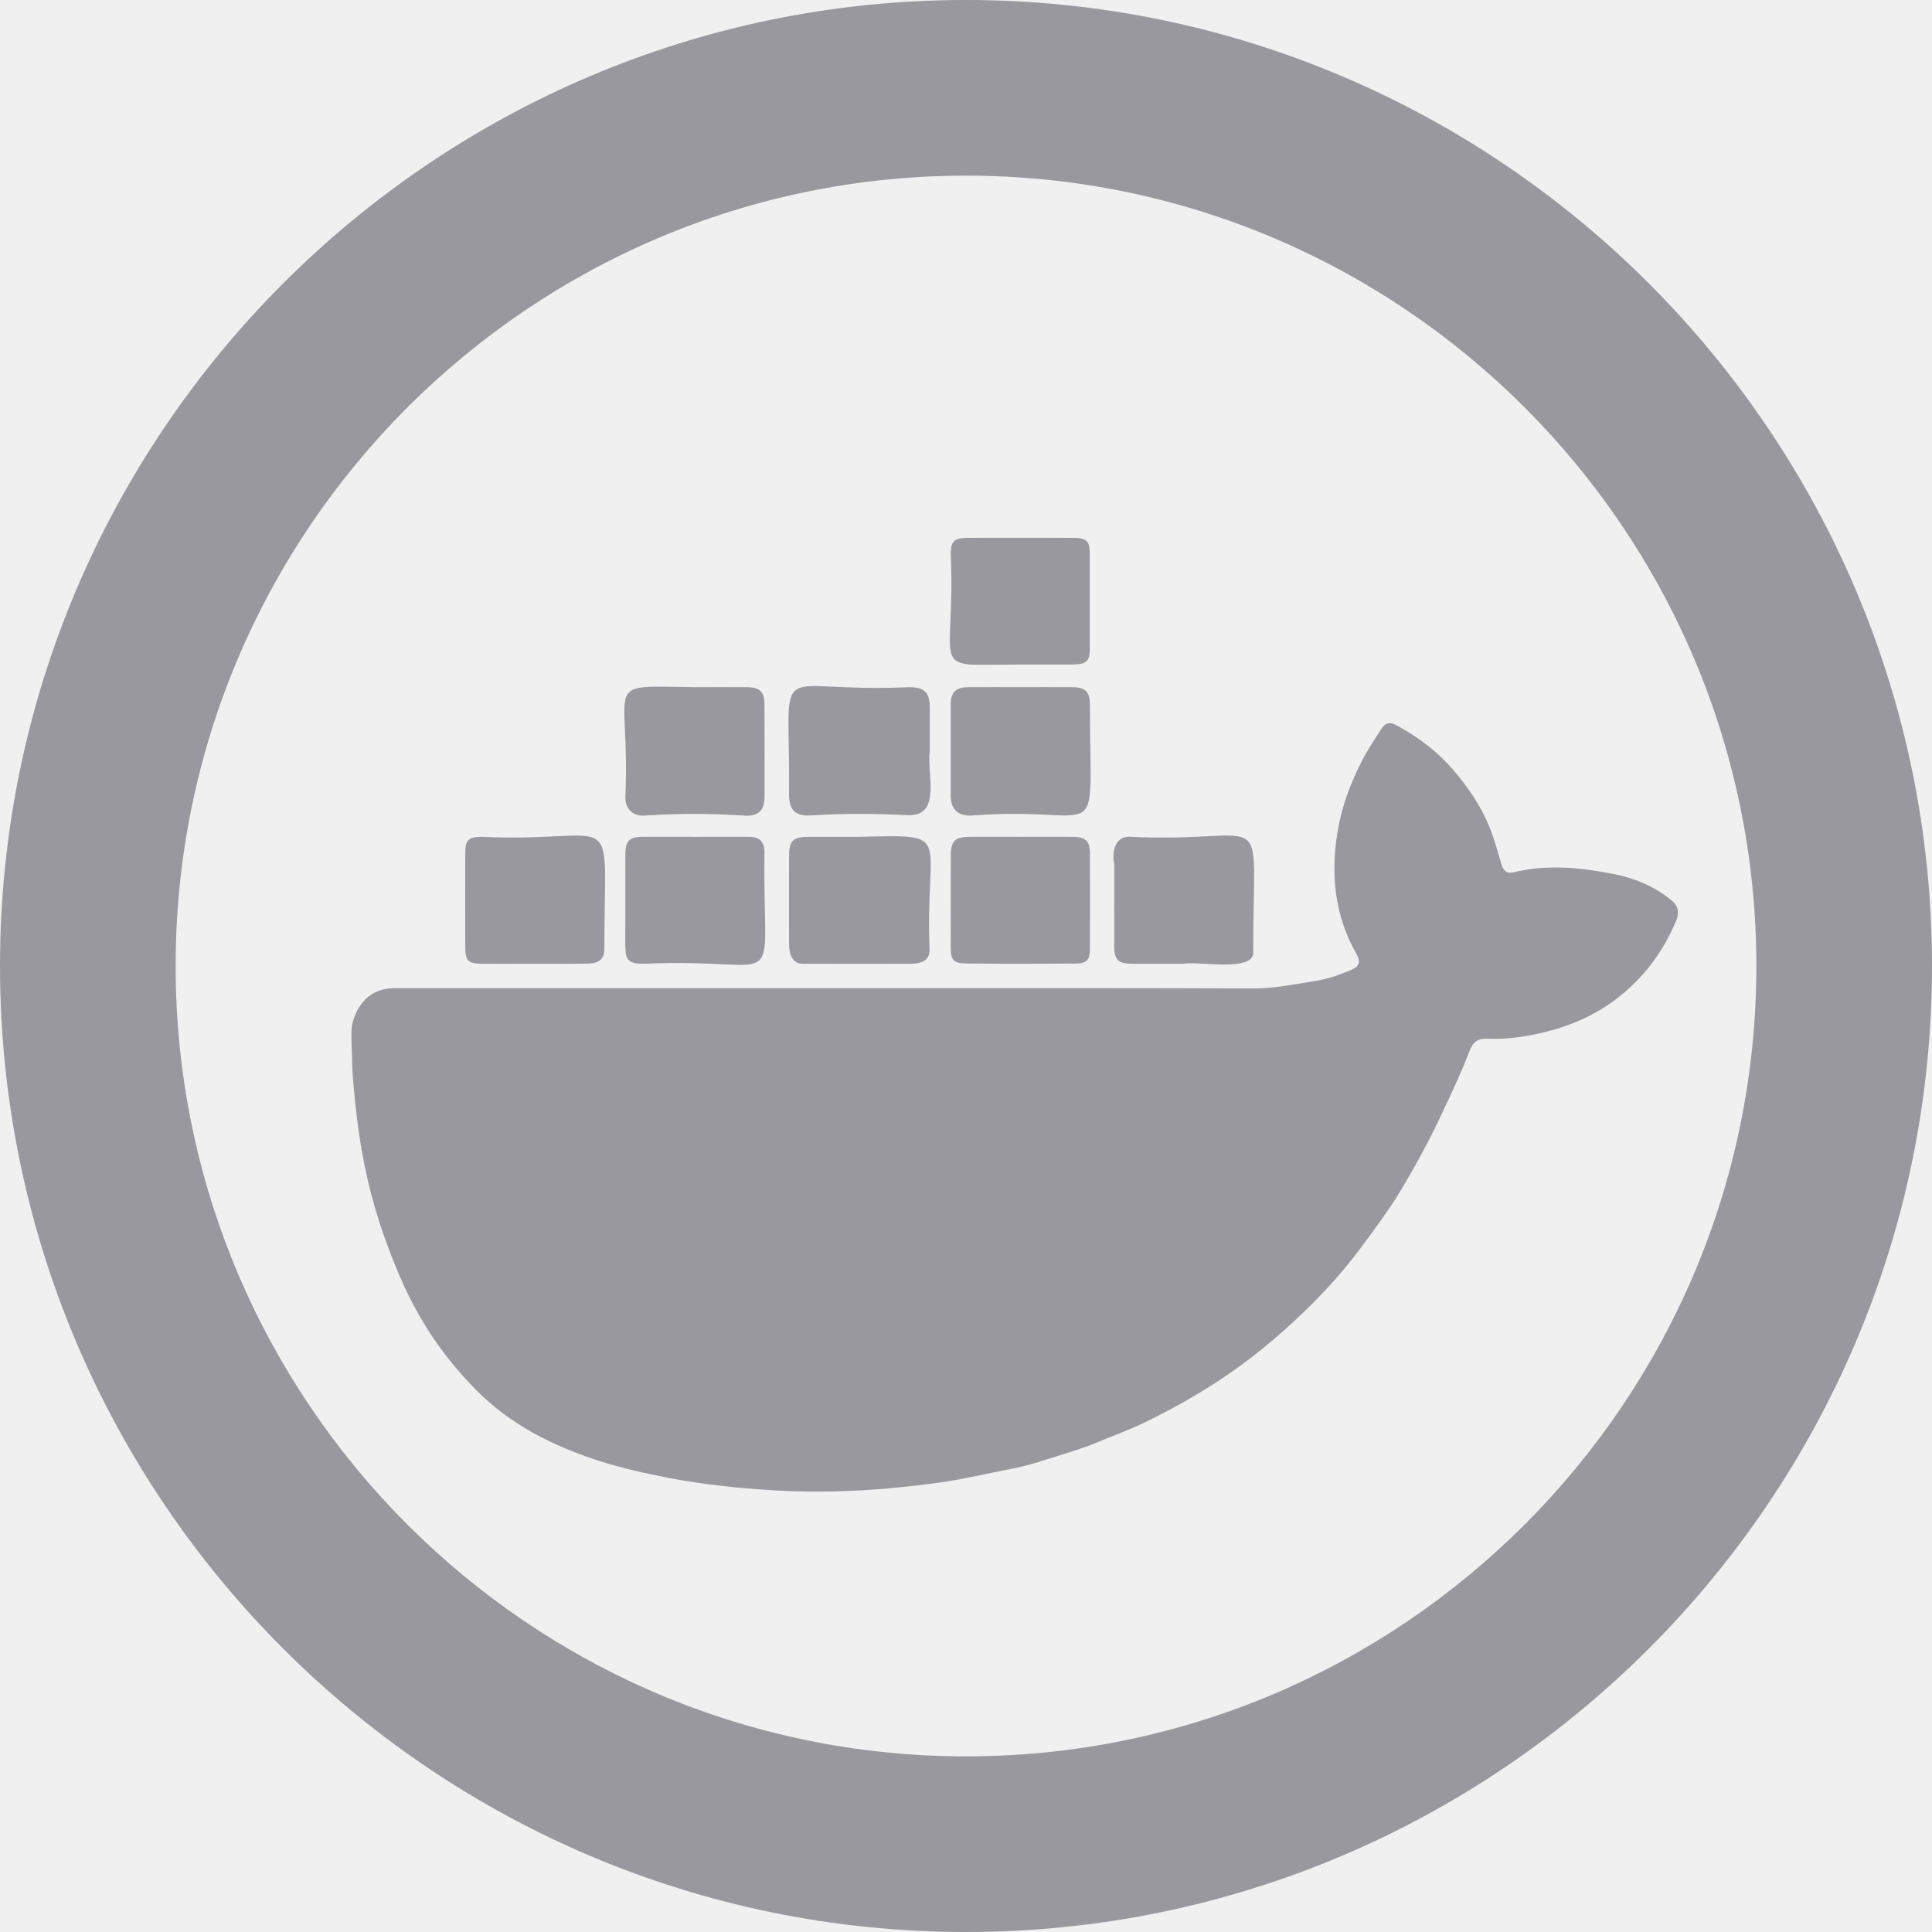
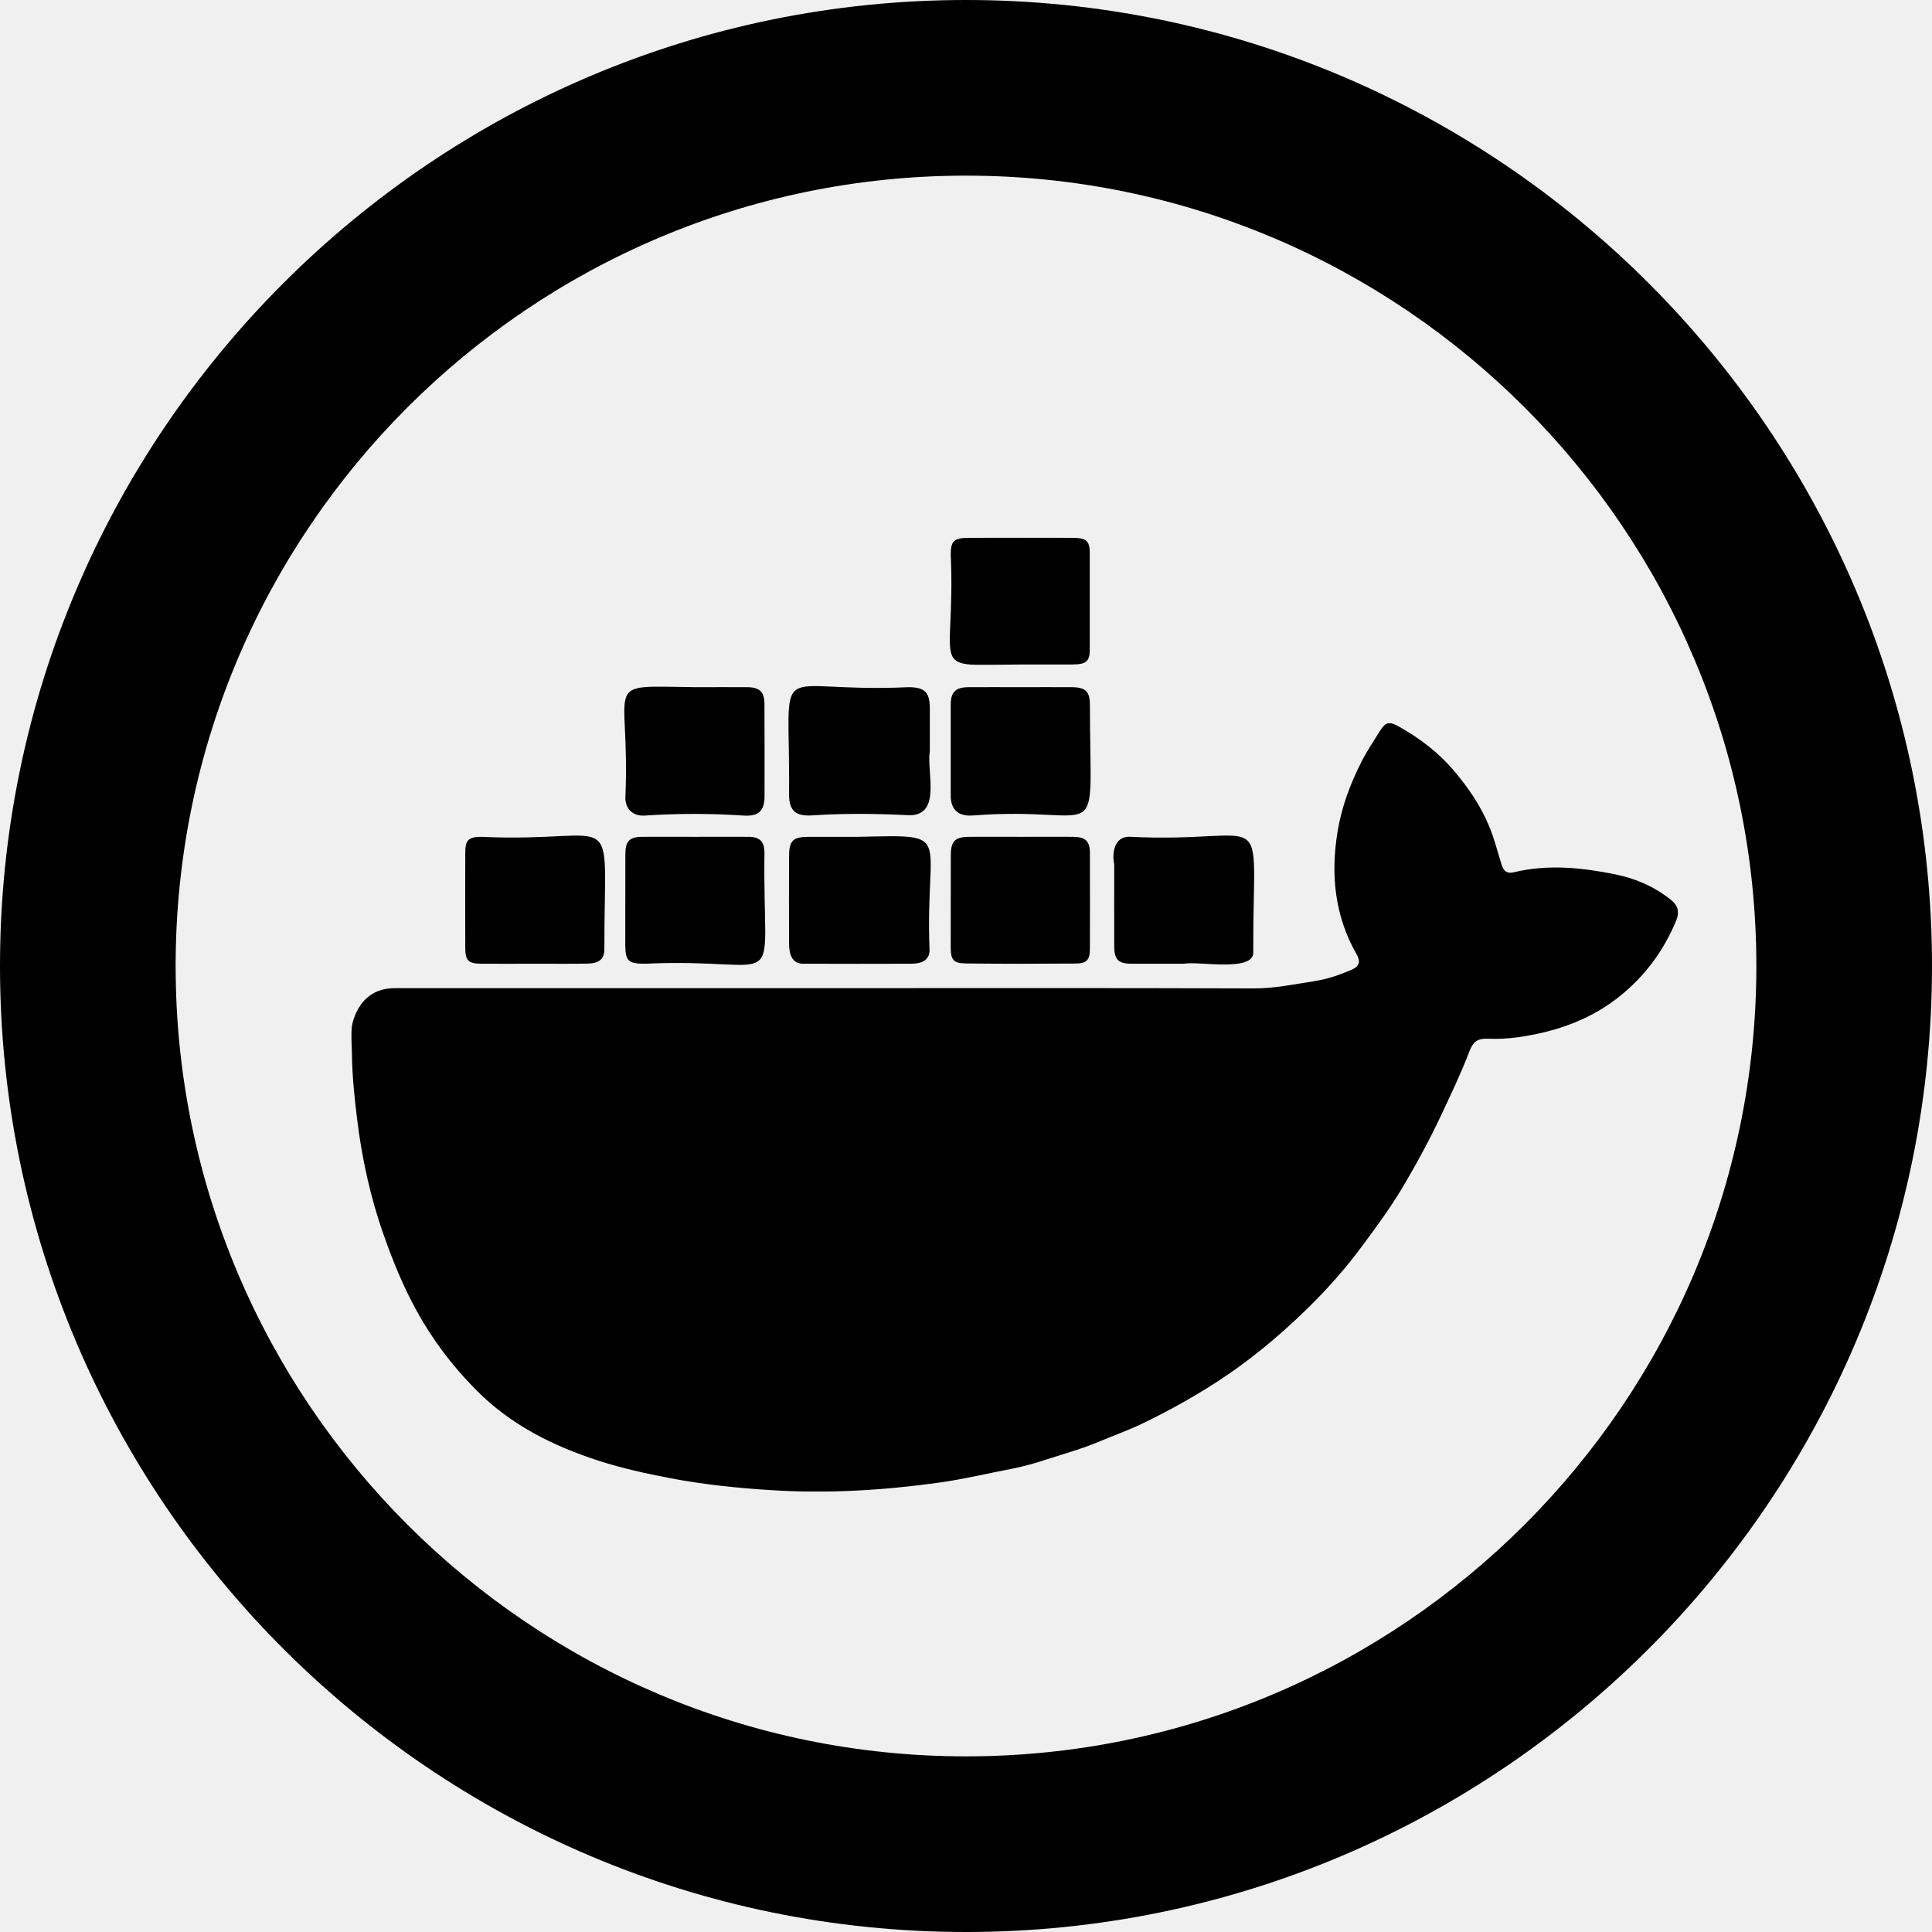
<svg xmlns="http://www.w3.org/2000/svg" xmlns:xlink="http://www.w3.org/1999/xlink" width="16px" height="16px" viewBox="0 0 22 22" version="1.1">
  <defs>
    <path d="M11,2 C6.038,2 2,6.038 2,11 C2,15.963 6.038,20 11,20 C15.963,20 20,15.963 20,11 C20,6.038 15.963,2 11,2 M11,22 C4.935,22 0,17.065 0,11 C0,4.935 4.935,0 11,0 C17.065,0 22,4.935 22,11 C22,17.065 17.065,22 11,22" id="path-1" />
    <polygon id="path-3" points="2.38802974e-06 0.004 15.108 0.004 15.108 8.755 2.38802974e-06 8.755" />
    <polygon id="path-5" points="0.006 0.08 1.602 0.08 1.602 1.531 0.006 1.531" />
  </defs>
  <g id="Settings" stroke="none" stroke-width="1" fill="none" fill-rule="evenodd">
    <g id="Group-19">
      <mask id="mask-2" fill="white">
        <use xlink:href="#path-1" />
      </mask>
-       <use id="icon-card-git-copy" fill="#98989E" xlink:href="#path-1" />
+       <use id="icon-card-git-copy" fill="currentColor" xlink:href="#path-1" />
      <g id="Group-23" transform="translate(4, 6)">
        <g id="Group-3" transform="translate(0, 2.230289)">
          <mask id="mask-4" fill="white">
            <use xlink:href="#path-3" />
          </mask>
          <g id="Clip-2" />
-           <path d="M5.478,3.022 C7.076,3.022 8.674,3.019 10.272,3.025 C10.51,3.026 10.737,2.978 10.968,2.942 C11.117,2.919 11.259,2.87 11.398,2.809 C11.487,2.768 11.491,2.712 11.447,2.634 C11.198,2.2 11.152,1.729 11.23,1.247 C11.275,0.966 11.374,0.696 11.506,0.439 C11.566,0.321 11.639,0.213 11.708,0.102 C11.78,-0.014 11.819,-0.018 11.929,0.043 C12.161,0.173 12.372,0.332 12.545,0.533 C12.714,0.73 12.861,0.942 12.961,1.188 C13.019,1.329 13.054,1.475 13.1,1.619 C13.125,1.695 13.164,1.72 13.24,1.702 C13.624,1.609 14.01,1.649 14.388,1.725 C14.619,1.771 14.838,1.864 15.028,2.017 C15.115,2.087 15.124,2.164 15.087,2.252 C14.945,2.596 14.731,2.886 14.437,3.12 C14.188,3.318 13.903,3.445 13.601,3.52 C13.392,3.571 13.174,3.607 12.954,3.598 C12.824,3.592 12.775,3.628 12.73,3.747 C12.635,3.996 12.52,4.236 12.407,4.476 C12.27,4.767 12.116,5.049 11.951,5.324 C11.82,5.541 11.669,5.745 11.518,5.949 C11.322,6.216 11.103,6.462 10.866,6.691 C10.552,6.996 10.215,7.275 9.844,7.514 C9.576,7.686 9.298,7.841 9.012,7.978 C8.851,8.056 8.68,8.116 8.515,8.186 C8.32,8.268 8.118,8.324 7.919,8.388 C7.793,8.43 7.662,8.467 7.53,8.493 C7.252,8.546 6.977,8.613 6.697,8.652 C6.066,8.74 5.429,8.779 4.793,8.739 C4.403,8.715 4.013,8.675 3.626,8.601 C3.354,8.549 3.084,8.489 2.822,8.405 C2.299,8.236 1.814,7.996 1.418,7.594 C1.135,7.307 0.9,6.991 0.712,6.636 C0.576,6.381 0.47,6.116 0.373,5.843 C0.218,5.407 0.12,4.958 0.065,4.502 C0.036,4.264 0.011,4.024 0.008,3.783 C0.007,3.642 -0.02,3.503 0.031,3.363 C0.109,3.144 0.265,3.022 0.496,3.022 C1.285,3.022 2.074,3.022 2.864,3.022 C3.735,3.022 4.607,3.022 5.478,3.022" id="Fill-1" fill="#98989E" mask="url(#mask-4)" />
+           <path d="M5.478,3.022 C7.076,3.022 8.674,3.019 10.272,3.025 C10.51,3.026 10.737,2.978 10.968,2.942 C11.117,2.919 11.259,2.87 11.398,2.809 C11.487,2.768 11.491,2.712 11.447,2.634 C11.198,2.2 11.152,1.729 11.23,1.247 C11.275,0.966 11.374,0.696 11.506,0.439 C11.566,0.321 11.639,0.213 11.708,0.102 C11.78,-0.014 11.819,-0.018 11.929,0.043 C12.161,0.173 12.372,0.332 12.545,0.533 C12.714,0.73 12.861,0.942 12.961,1.188 C13.019,1.329 13.054,1.475 13.1,1.619 C13.125,1.695 13.164,1.72 13.24,1.702 C13.624,1.609 14.01,1.649 14.388,1.725 C14.619,1.771 14.838,1.864 15.028,2.017 C15.115,2.087 15.124,2.164 15.087,2.252 C14.945,2.596 14.731,2.886 14.437,3.12 C14.188,3.318 13.903,3.445 13.601,3.52 C13.392,3.571 13.174,3.607 12.954,3.598 C12.824,3.592 12.775,3.628 12.73,3.747 C12.635,3.996 12.52,4.236 12.407,4.476 C12.27,4.767 12.116,5.049 11.951,5.324 C11.82,5.541 11.669,5.745 11.518,5.949 C11.322,6.216 11.103,6.462 10.866,6.691 C10.552,6.996 10.215,7.275 9.844,7.514 C9.576,7.686 9.298,7.841 9.012,7.978 C8.851,8.056 8.68,8.116 8.515,8.186 C8.32,8.268 8.118,8.324 7.919,8.388 C7.793,8.43 7.662,8.467 7.53,8.493 C7.252,8.546 6.977,8.613 6.697,8.652 C6.066,8.74 5.429,8.779 4.793,8.739 C4.403,8.715 4.013,8.675 3.626,8.601 C3.354,8.549 3.084,8.489 2.822,8.405 C2.299,8.236 1.814,7.996 1.418,7.594 C1.135,7.307 0.9,6.991 0.712,6.636 C0.576,6.381 0.47,6.116 0.373,5.843 C0.218,5.407 0.12,4.958 0.065,4.502 C0.036,4.264 0.011,4.024 0.008,3.783 C0.007,3.642 -0.02,3.503 0.031,3.363 C0.109,3.144 0.265,3.022 0.496,3.022 C1.285,3.022 2.074,3.022 2.864,3.022 C3.735,3.022 4.607,3.022 5.478,3.022" id="Fill-1" fill="currentColor" mask="url(#mask-4)" />
        </g>
-         <path d="M6.588,2.553 C6.549,2.787 6.726,3.288 6.353,3.283 C5.984,3.265 5.615,3.26 5.246,3.285 C5.065,3.297 4.986,3.234 4.985,3.051 C5.001,1.415 4.741,1.9 6.346,1.825 C6.531,1.826 6.588,1.883 6.588,2.068 C6.588,2.229 6.588,2.391 6.588,2.553" id="Fill-4" fill="#98989E" />
-         <path d="M5.778,3.529 C6.884,3.505 6.532,3.476 6.585,4.82 C6.584,4.923 6.512,4.973 6.381,4.974 C5.975,4.975 5.569,4.976 5.163,4.974 C5.008,4.984 4.984,4.852 4.985,4.725 C4.984,4.402 4.984,4.078 4.985,3.755 C4.985,3.571 5.029,3.529 5.213,3.529 C5.401,3.529 5.59,3.529 5.778,3.529" id="Fill-6" fill="#98989E" />
-         <path d="M3.919,1.825 C4.117,1.825 4.315,1.824 4.512,1.825 C4.651,1.827 4.705,1.879 4.705,2.018 C4.707,2.367 4.706,2.717 4.706,3.066 C4.706,3.235 4.636,3.298 4.468,3.287 C4.093,3.262 3.717,3.262 3.342,3.287 C3.211,3.296 3.121,3.215 3.121,3.083 C3.182,1.723 2.816,1.812 3.919,1.825" id="Fill-8" fill="#98989E" />
-         <path d="M7.619,1.825 C7.813,1.825 8.008,1.824 8.203,1.825 C8.363,1.826 8.411,1.874 8.411,2.031 C8.412,3.729 8.603,3.168 7.078,3.286 C6.917,3.298 6.827,3.223 6.826,3.063 C6.826,2.716 6.826,2.37 6.826,2.023 C6.827,1.882 6.881,1.827 7.024,1.825 C7.222,1.824 7.421,1.825 7.619,1.825" id="Fill-10" fill="#98989E" />
-         <path d="M3.913,3.529 C4.118,3.529 4.322,3.528 4.527,3.529 C4.649,3.53 4.704,3.582 4.705,3.704 C4.682,5.395 4.989,4.899 3.345,4.974 C3.151,4.974 3.121,4.943 3.12,4.751 C3.12,4.411 3.12,4.072 3.121,3.732 C3.121,3.576 3.167,3.529 3.32,3.529 C3.518,3.528 3.715,3.529 3.913,3.529" id="Fill-12" fill="#98989E" />
+         <path d="M6.588,2.553 C6.549,2.787 6.726,3.288 6.353,3.283 C5.984,3.265 5.615,3.26 5.246,3.285 C5.065,3.297 4.986,3.234 4.985,3.051 C5.001,1.415 4.741,1.9 6.346,1.825 C6.531,1.826 6.588,1.883 6.588,2.068 C6.588,2.229 6.588,2.391 6.588,2.553" id="Fill-4" fill="currentColor" />
+         <path d="M5.778,3.529 C6.884,3.505 6.532,3.476 6.585,4.82 C6.584,4.923 6.512,4.973 6.381,4.974 C5.975,4.975 5.569,4.976 5.163,4.974 C5.008,4.984 4.984,4.852 4.985,4.725 C4.984,4.402 4.984,4.078 4.985,3.755 C4.985,3.571 5.029,3.529 5.213,3.529 C5.401,3.529 5.59,3.529 5.778,3.529" id="Fill-6" fill="currentColor" />
+         <path d="M3.919,1.825 C4.117,1.825 4.315,1.824 4.512,1.825 C4.651,1.827 4.705,1.879 4.705,2.018 C4.707,2.367 4.706,2.717 4.706,3.066 C4.706,3.235 4.636,3.298 4.468,3.287 C4.093,3.262 3.717,3.262 3.342,3.287 C3.211,3.296 3.121,3.215 3.121,3.083 C3.182,1.723 2.816,1.812 3.919,1.825" id="Fill-8" fill="currentColor" />
+         <path d="M7.619,1.825 C7.813,1.825 8.008,1.824 8.203,1.825 C8.363,1.826 8.411,1.874 8.411,2.031 C8.412,3.729 8.603,3.168 7.078,3.286 C6.917,3.298 6.827,3.223 6.826,3.063 C6.826,2.716 6.826,2.37 6.826,2.023 C6.827,1.882 6.881,1.827 7.024,1.825 C7.222,1.824 7.421,1.825 7.619,1.825" id="Fill-10" fill="currentColor" />
+         <path d="M3.913,3.529 C4.118,3.529 4.322,3.528 4.527,3.529 C4.649,3.53 4.704,3.582 4.705,3.704 C4.682,5.395 4.989,4.899 3.345,4.974 C3.151,4.974 3.121,4.943 3.12,4.751 C3.12,4.411 3.12,4.072 3.121,3.732 C3.121,3.576 3.167,3.529 3.32,3.529 C3.518,3.528 3.715,3.529 3.913,3.529" id="Fill-12" fill="currentColor" />
        <g id="Group-16" transform="translate(6.809264, 0.041597)">
          <mask id="mask-6" fill="white">
            <use xlink:href="#path-5" />
          </mask>
          <g id="Clip-15" />
-           <path d="M0.811,1.525 C-0.279,1.535 0.076,1.638 0.017,0.271 C0.018,0.125 0.05,0.088 0.197,0.083 C0.592,0.077 0.988,0.082 1.384,0.082 C1.575,0.083 1.602,0.112 1.602,0.299 C1.602,0.642 1.602,0.985 1.602,1.328 C1.602,1.489 1.569,1.523 1.404,1.525 C1.207,1.526 1.009,1.525 0.811,1.525" id="Fill-14" fill="#98989E" mask="url(#mask-6)" />
+           <path d="M0.811,1.525 C-0.279,1.535 0.076,1.638 0.017,0.271 C0.018,0.125 0.05,0.088 0.197,0.083 C0.592,0.077 0.988,0.082 1.384,0.082 C1.575,0.083 1.602,0.112 1.602,0.299 C1.602,0.642 1.602,0.985 1.602,1.328 C1.602,1.489 1.569,1.523 1.404,1.525 C1.207,1.526 1.009,1.525 0.811,1.525" id="Fill-14" fill="currentColor" mask="url(#mask-6)" />
        </g>
-         <path d="M7.624,3.529 C7.822,3.529 8.02,3.528 8.218,3.529 C8.361,3.53 8.411,3.577 8.411,3.717 C8.412,4.08 8.412,4.443 8.411,4.806 C8.411,4.927 8.376,4.971 8.254,4.972 C7.835,4.975 7.416,4.976 6.998,4.971 C6.855,4.969 6.827,4.93 6.826,4.789 C6.826,4.439 6.826,4.09 6.827,3.74 C6.827,3.577 6.876,3.529 7.041,3.529 C7.235,3.528 7.43,3.529 7.624,3.529" id="Fill-17" fill="#98989E" />
-         <path d="M9.481,4.974 C9.28,4.974 9.079,4.975 8.877,4.974 C8.736,4.973 8.689,4.926 8.688,4.782 C8.687,4.469 8.688,4.155 8.688,3.842 C8.661,3.719 8.687,3.53 8.854,3.528 C10.516,3.612 10.265,3.082 10.271,4.831 C10.298,5.077 9.652,4.942 9.481,4.974" id="Fill-19" fill="#98989E" />
-         <path d="M2.081,4.974 C1.88,4.974 1.679,4.976 1.477,4.974 C1.332,4.973 1.298,4.936 1.298,4.79 C1.297,4.431 1.297,4.071 1.298,3.712 C1.298,3.567 1.334,3.53 1.479,3.529 C3.095,3.604 2.88,3.103 2.882,4.807 C2.882,4.922 2.823,4.971 2.685,4.973 C2.484,4.976 2.283,4.974 2.081,4.974" id="Fill-21" fill="#98989E" />
+         <path d="M7.624,3.529 C7.822,3.529 8.02,3.528 8.218,3.529 C8.361,3.53 8.411,3.577 8.411,3.717 C8.412,4.08 8.412,4.443 8.411,4.806 C8.411,4.927 8.376,4.971 8.254,4.972 C7.835,4.975 7.416,4.976 6.998,4.971 C6.855,4.969 6.827,4.93 6.826,4.789 C6.826,4.439 6.826,4.09 6.827,3.74 C6.827,3.577 6.876,3.529 7.041,3.529 C7.235,3.528 7.43,3.529 7.624,3.529" id="Fill-17" fill="currentColor" />
+         <path d="M9.481,4.974 C9.28,4.974 9.079,4.975 8.877,4.974 C8.736,4.973 8.689,4.926 8.688,4.782 C8.687,4.469 8.688,4.155 8.688,3.842 C8.661,3.719 8.687,3.53 8.854,3.528 C10.516,3.612 10.265,3.082 10.271,4.831 C10.298,5.077 9.652,4.942 9.481,4.974" id="Fill-19" fill="currentColor" />
+         <path d="M2.081,4.974 C1.88,4.974 1.679,4.976 1.477,4.974 C1.332,4.973 1.298,4.936 1.298,4.79 C1.297,4.431 1.297,4.071 1.298,3.712 C1.298,3.567 1.334,3.53 1.479,3.529 C3.095,3.604 2.88,3.103 2.882,4.807 C2.882,4.922 2.823,4.971 2.685,4.973 C2.484,4.976 2.283,4.974 2.081,4.974" id="Fill-21" fill="currentColor" />
      </g>
    </g>
  </g>
</svg>
